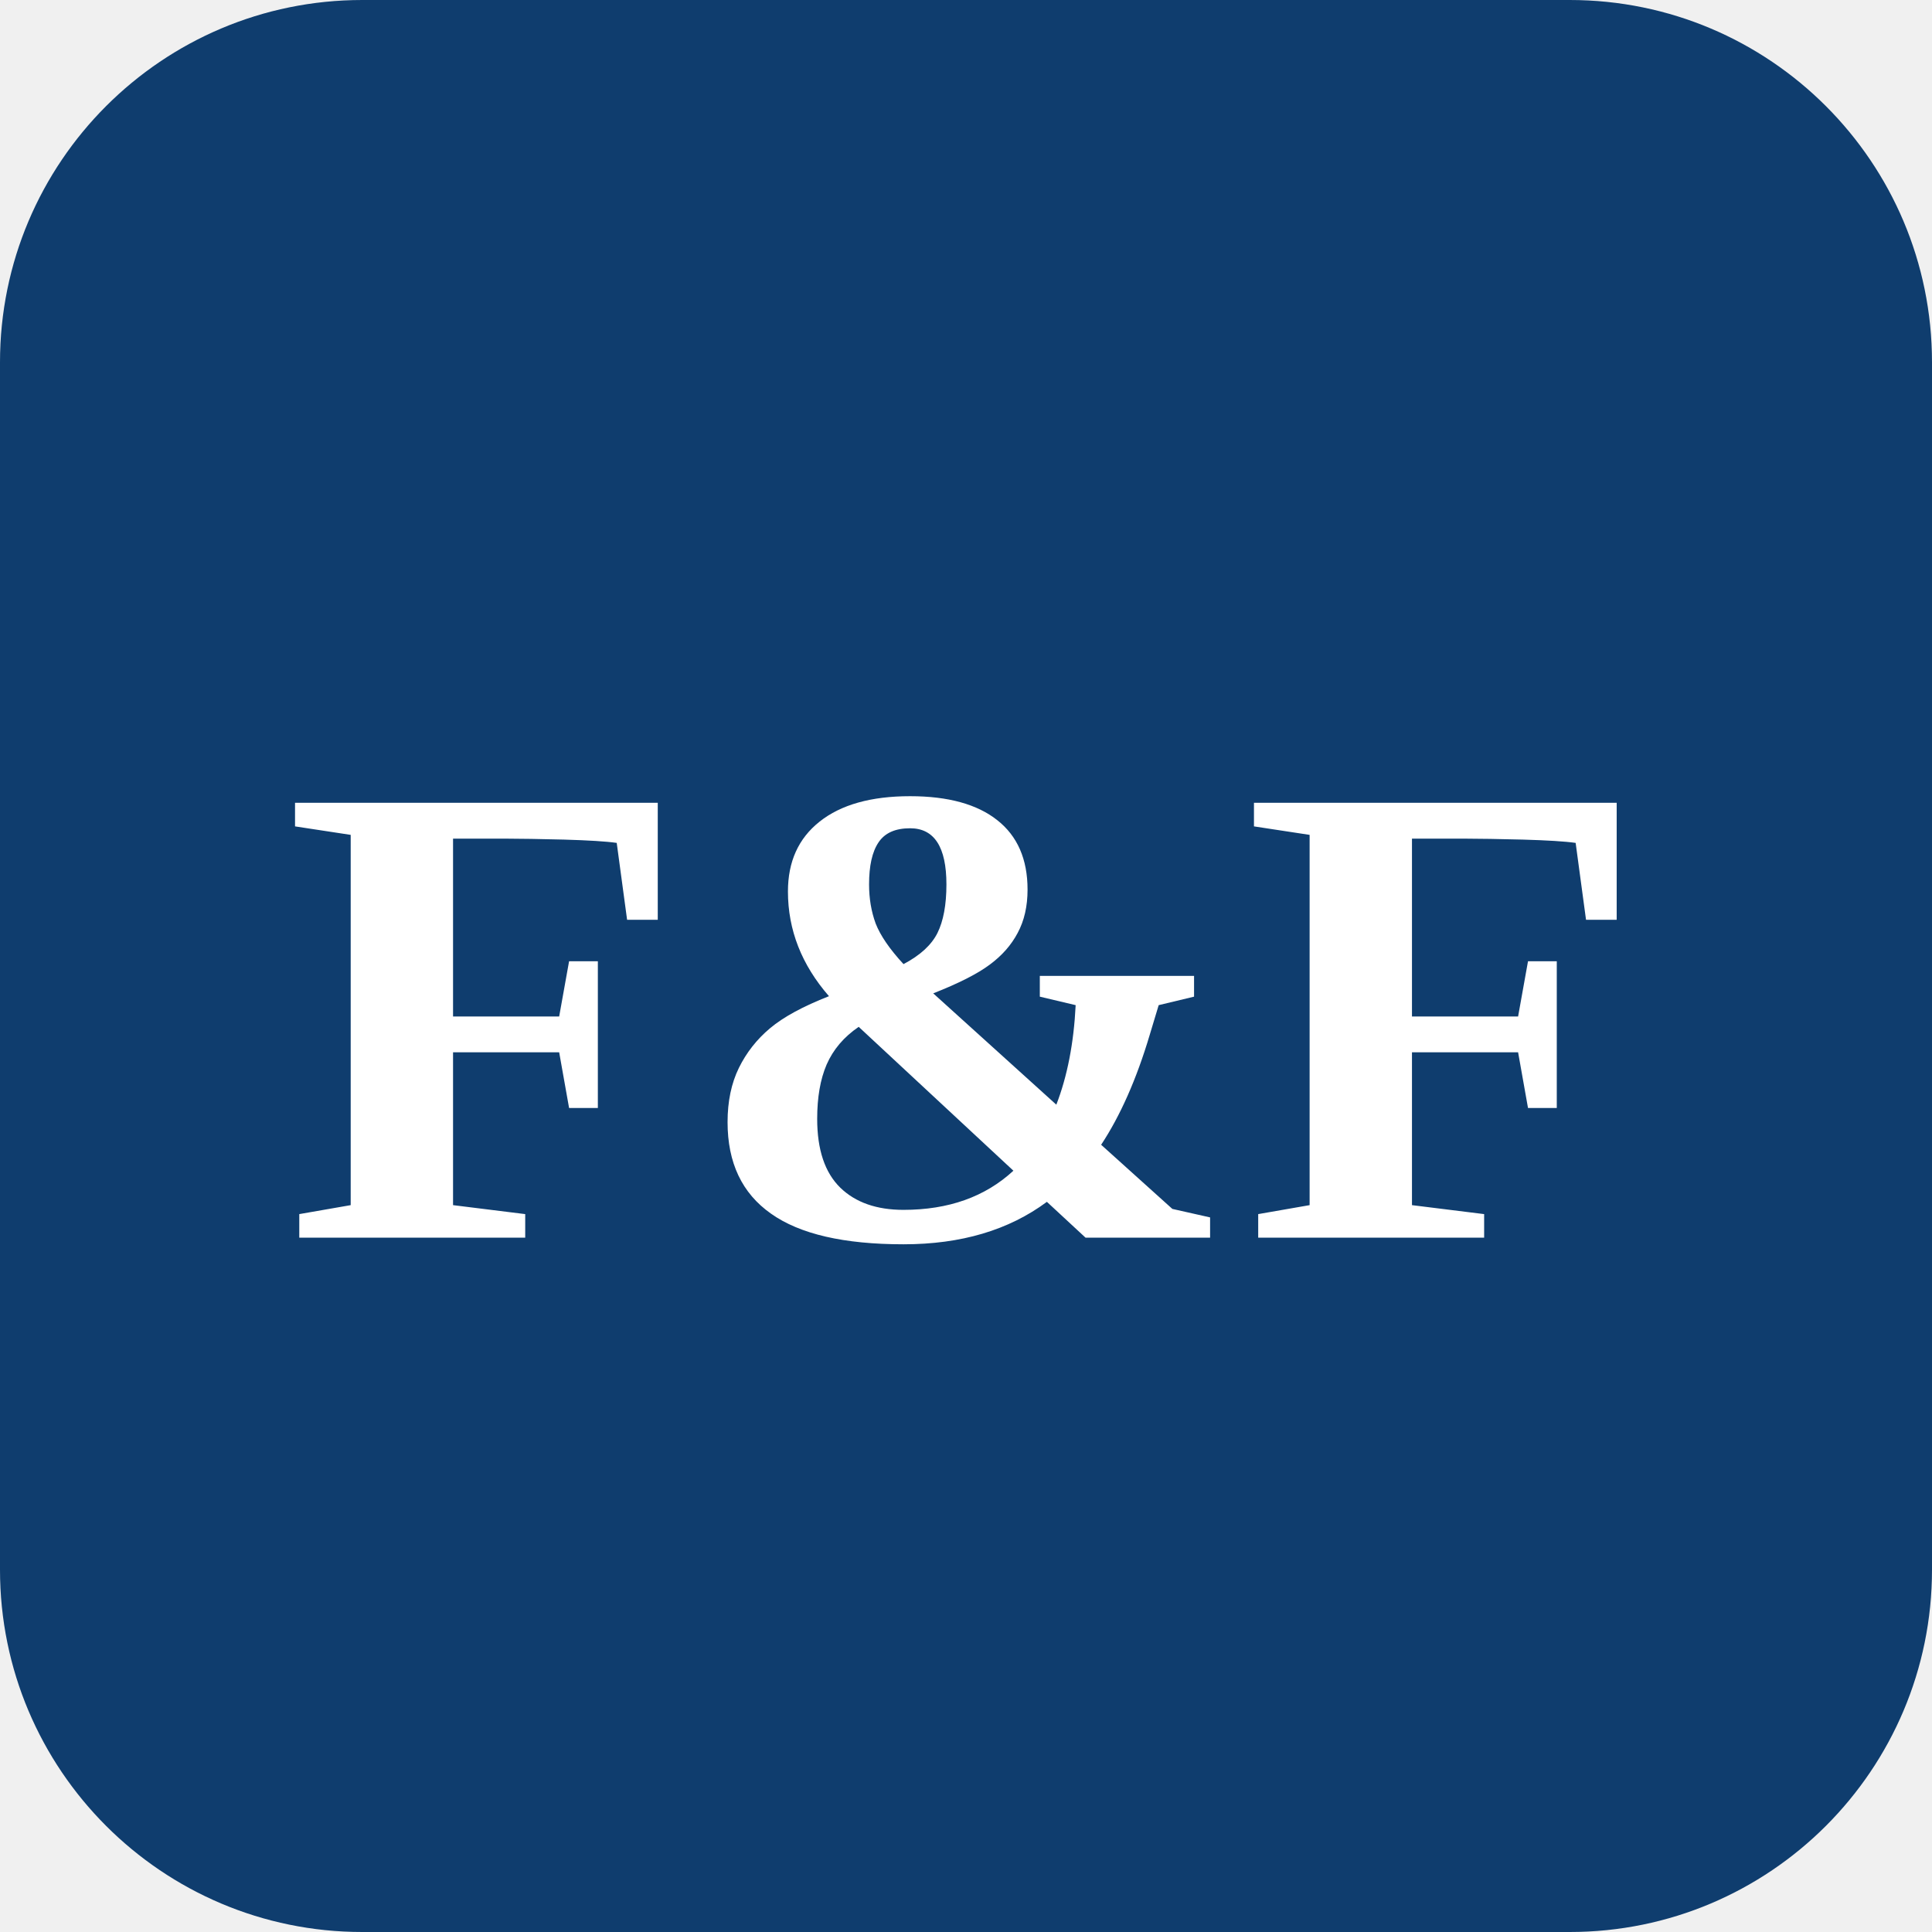
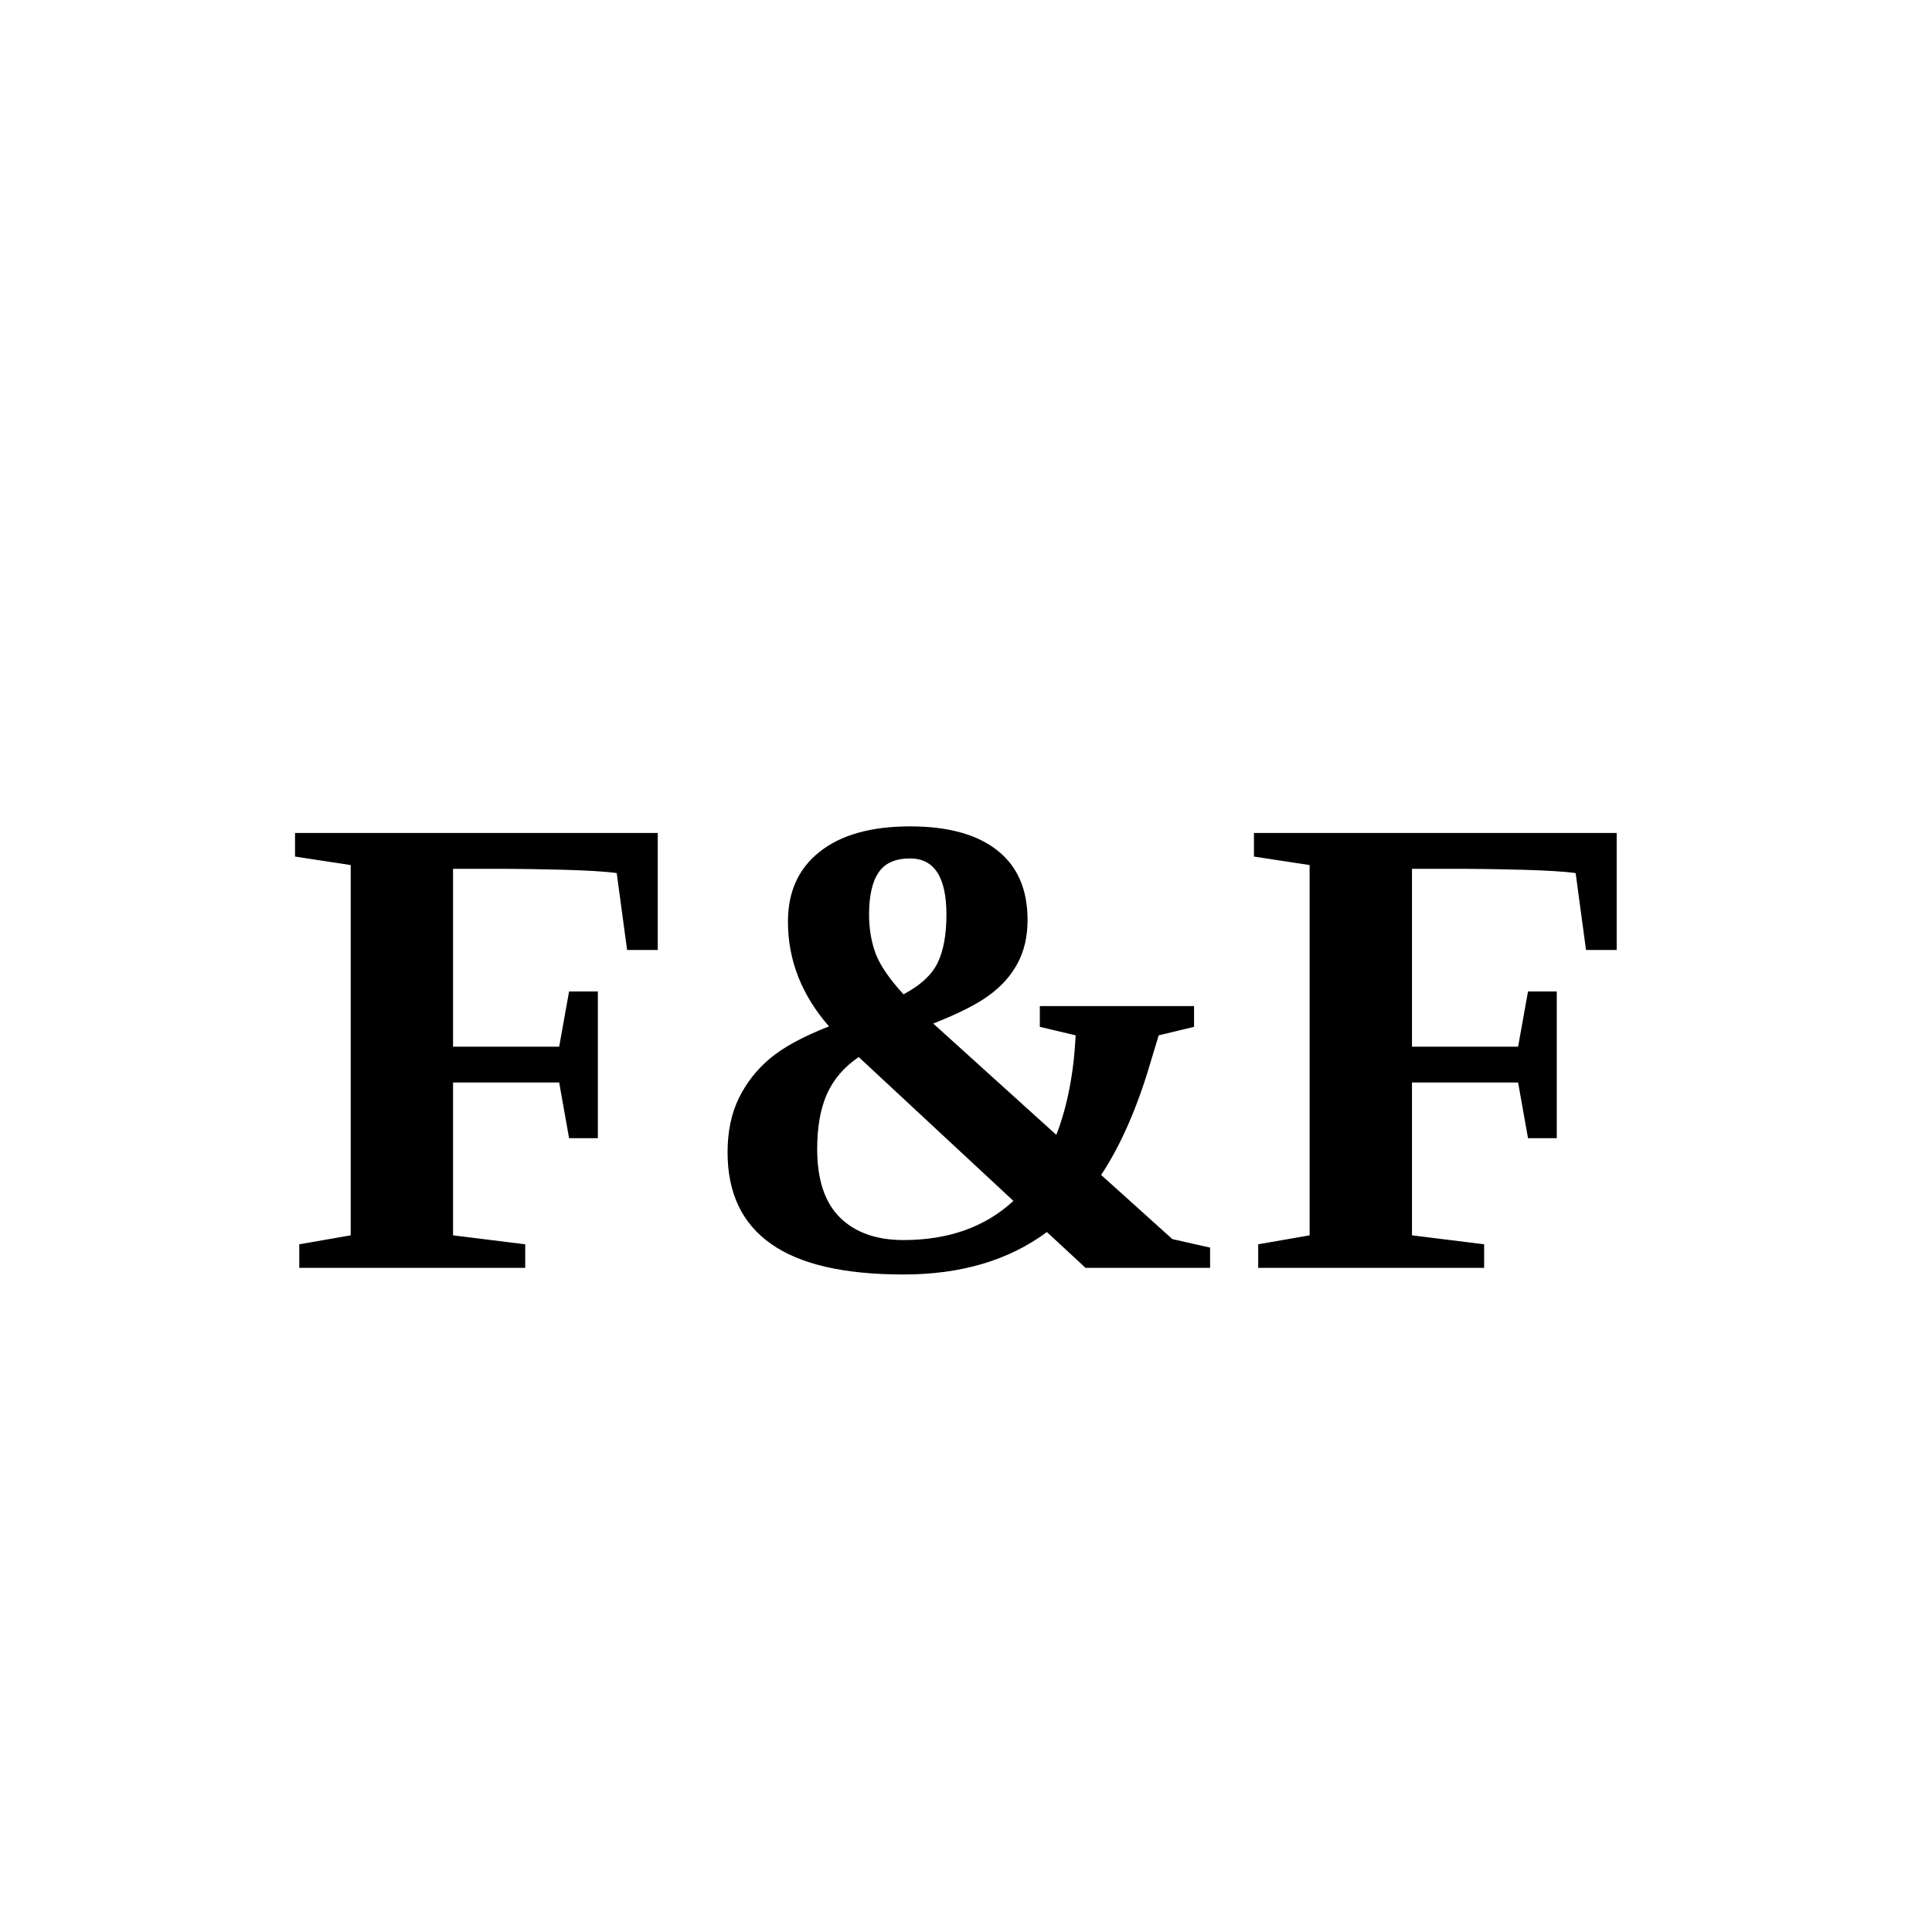
- <svg xmlns="http://www.w3.org/2000/svg" viewBox="0 0 64 64">
-   <rect width="64" height="64" rx="12" fill="#0f3d6e" />
-   <text x="32" y="41" text-anchor="middle" font-family="Georgia, 'Times New Roman', serif" font-size="22" font-weight="700" fill="#ffffff">F&amp;F</text>
+ <svg xmlns="http://www.w3.org/2000/svg" viewBox="0 0 64 64" role="img" aria-label="F&amp;F">
+   <rect width="64" height="64" fill="#ffffff" />
+   <text x="32" y="42" text-anchor="middle" font-family="Georgia, 'Times New Roman', Times, serif" font-size="22" font-weight="700" fill="#000000">F&amp;F</text>
</svg>
